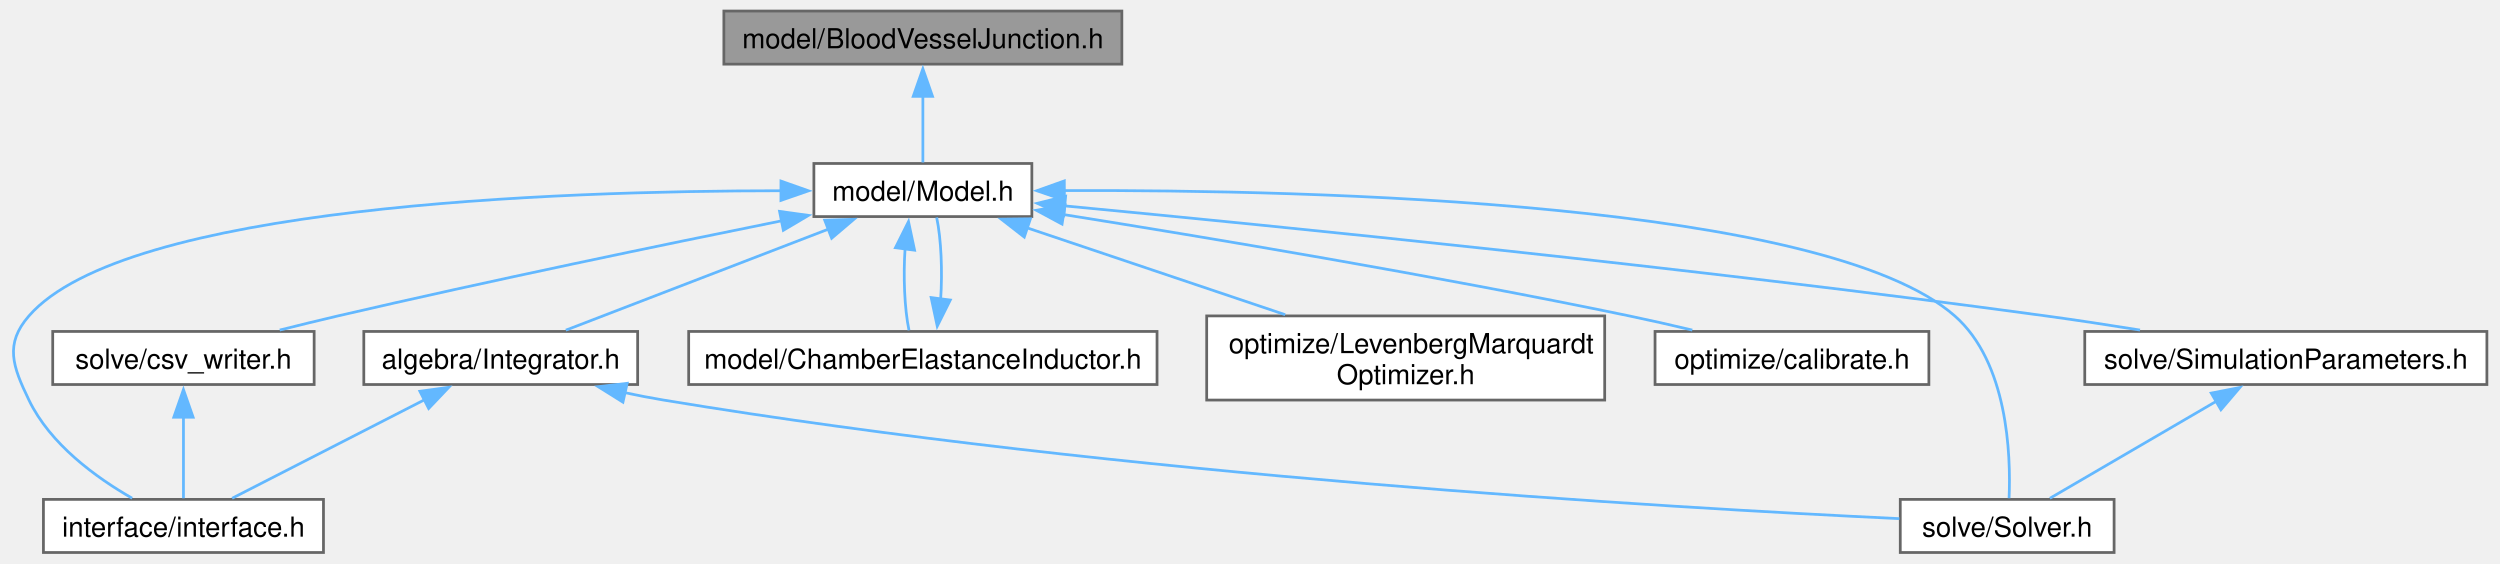
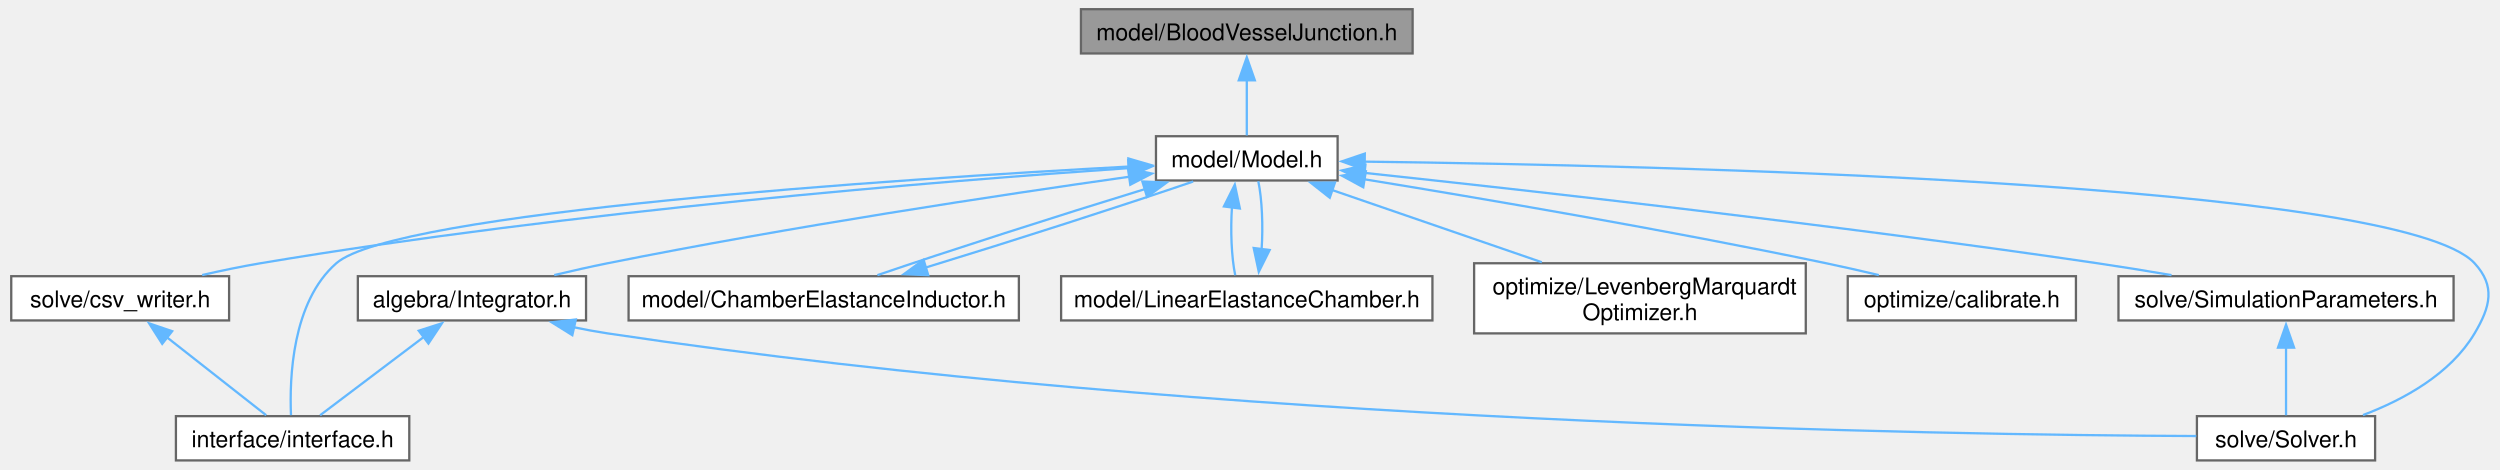
- <svg xmlns="http://www.w3.org/2000/svg" xmlns:xlink="http://www.w3.org/1999/xlink" width="905pt" height="204pt" viewBox="0.00 0.00 904.61 204.25">
+ <svg xmlns="http://www.w3.org/2000/svg" xmlns:xlink="http://www.w3.org/1999/xlink" width="1086pt" height="204pt" viewBox="0.00 0.00 1085.55 204.25">
  <g id="graph0" class="graph" transform="scale(1 1) rotate(0) translate(4 200.25)">
    <g id="Node000001" class="node">
      <g id="a_Node000001">
        <a xlink:title="model::BloodVesselJunction source file">
-           <polygon fill="#999999" stroke="#666666" points="401.86,-196.25 257.61,-196.25 257.61,-177 401.86,-177 401.86,-196.25" />
-           <text text-anchor="middle" x="329.74" y="-182.75" font-family="Helvetica,sans-Serif" font-size="10.00">model/BloodVesselJunction.h</text>
+           <polygon fill="#999999" stroke="#666666" points="609.5,-196.25 465.25,-196.25 465.25,-177 609.5,-177 609.5,-196.25" />
+           <text text-anchor="middle" x="537.38" y="-182.75" font-family="Helvetica,sans-Serif" font-size="10.00">model/BloodVesselJunction.h</text>
        </a>
      </g>
    </g>
    <g id="Node000002" class="node">
      <g id="a_Node000002">
        <a xlink:href="_model_8h.html" target="_top" xlink:title="model::Model source file">
-           <polygon fill="white" stroke="#666666" points="369.24,-141 290.24,-141 290.24,-121.75 369.24,-121.75 369.24,-141" />
-           <text text-anchor="middle" x="329.74" y="-127.5" font-family="Helvetica,sans-Serif" font-size="10.00">model/Model.h</text>
+           <polygon fill="white" stroke="#666666" points="576.88,-141 497.88,-141 497.88,-121.75 576.88,-121.75 576.88,-141" />
+           <text text-anchor="middle" x="537.38" y="-127.5" font-family="Helvetica,sans-Serif" font-size="10.00">model/Model.h</text>
        </a>
      </g>
    </g>
    <g id="edge1_Node000001_Node000002" class="edge">
      <g id="a_edge1_Node000001_Node000002">
        <a xlink:title=" ">
-           <path fill="none" stroke="#63b8ff" d="M329.74,-165.38C329.74,-157.09 329.74,-147.92 329.74,-141.36" />
-           <polygon fill="#63b8ff" stroke="#63b8ff" points="326.24,-165.32 329.74,-175.32 333.24,-165.32 326.24,-165.32" />
+           <path fill="none" stroke="#63b8ff" d="M537.38,-165.38C537.38,-157.09 537.38,-147.92 537.38,-141.36" />
+           <polygon fill="#63b8ff" stroke="#63b8ff" points="533.88,-165.32 537.38,-175.32 540.88,-165.32 533.88,-165.32" />
        </a>
      </g>
    </g>
    <g id="Node000003" class="node">
      <g id="a_Node000003">
        <a xlink:href="_integrator_8h.html" target="_top" xlink:title="Integrator source file.">
-           <polygon fill="white" stroke="#666666" points="226.36,-80.12 127.11,-80.12 127.11,-60.88 226.36,-60.88 226.36,-80.12" />
-           <text text-anchor="middle" x="176.74" y="-66.62" font-family="Helvetica,sans-Serif" font-size="10.00">algebra/Integrator.h</text>
+           <polygon fill="white" stroke="#666666" points="250,-80.12 150.75,-80.12 150.75,-60.88 250,-60.88 250,-80.12" />
+           <text text-anchor="middle" x="200.38" y="-66.62" font-family="Helvetica,sans-Serif" font-size="10.00">algebra/Integrator.h</text>
        </a>
      </g>
    </g>
    <g id="edge2_Node000002_Node000003" class="edge">
      <g id="a_edge2_Node000002_Node000003">
        <a xlink:title=" ">
-           <path fill="none" stroke="#63b8ff" d="M295.7,-117.28C266.72,-106.13 225.84,-90.4 200.33,-80.58" />
-           <polygon fill="#63b8ff" stroke="#63b8ff" points="294.16,-120.44 304.75,-120.76 296.68,-113.9 294.16,-120.44" />
+           <path fill="none" stroke="#63b8ff" d="M486.24,-123.38C430.31,-115.46 338.12,-101.56 259.38,-85.75 251.83,-84.24 243.79,-82.43 236.16,-80.61" />
+           <polygon fill="#63b8ff" stroke="#63b8ff" points="485.72,-126.85 496.11,-124.77 486.7,-119.91 485.72,-126.85" />
        </a>
      </g>
    </g>
    <g id="Node000004" class="node">
      <g id="a_Node000004">
        <a xlink:href="interface_8h.html" target="_top" xlink:title="svZeroDSolver callable interface.">
-           <polygon fill="white" stroke="#666666" points="112.49,-19.25 10.99,-19.25 10.99,0 112.49,0 112.49,-19.25" />
-           <text text-anchor="middle" x="61.74" y="-5.75" font-family="Helvetica,sans-Serif" font-size="10.00">interface/interface.h</text>
+           <polygon fill="white" stroke="#666666" points="173.12,-19.25 71.62,-19.25 71.62,0 173.12,0 173.12,-19.25" />
+           <text text-anchor="middle" x="122.38" y="-5.75" font-family="Helvetica,sans-Serif" font-size="10.00">interface/interface.h</text>
        </a>
      </g>
    </g>
    <g id="edge5_Node000002_Node000004" class="edge">
      <g id="a_edge5_Node000002_Node000004">
        <a xlink:title=" ">
-           <path fill="none" stroke="#63b8ff" d="M278.47,-131.12C196.23,-131.09 40.49,-125.62 5.74,-85.75 -3.17,-75.53 -0.15,-67.46 5.74,-55.25 13.45,-39.23 30.02,-27.19 43.15,-19.67" />
-           <polygon fill="#63b8ff" stroke="#63b8ff" points="278.31,-134.62 288.3,-131.09 278.29,-127.62 278.31,-134.62" />
+           <path fill="none" stroke="#63b8ff" d="M486.13,-127.82C384.92,-122.32 166.88,-108.02 141.38,-85.75 122.12,-68.94 120.98,-35.7 121.67,-19.68" />
+           <polygon fill="#63b8ff" stroke="#63b8ff" points="485.9,-131.32 496.08,-128.35 486.28,-124.33 485.9,-131.32" />
        </a>
      </g>
    </g>
    <g id="Node000005" class="node">
      <g id="a_Node000005">
        <a xlink:href="_solver_8h.html" target="_top" xlink:title="Solver source file.">
-           <polygon fill="white" stroke="#666666" points="761.49,-19.25 683.99,-19.25 683.99,0 761.49,0 761.49,-19.25" />
-           <text text-anchor="middle" x="722.74" y="-5.75" font-family="Helvetica,sans-Serif" font-size="10.00">solve/Solver.h</text>
-         </a>
-       </g>
-     </g>
-     <g id="edge12_Node000002_Node000005" class="edge">
-       <g id="a_edge12_Node000002_Node000005">
-         <a xlink:title=" ">
-           <path fill="none" stroke="#63b8ff" d="M380.92,-131.18C471.95,-131.52 656.85,-126.95 703.74,-85.75 722.94,-68.88 724.1,-35.67 723.43,-19.67" />
-           <polygon fill="#63b8ff" stroke="#63b8ff" points="381.04,-127.68 371.02,-131.12 381,-134.68 381.04,-127.68" />
+           <polygon fill="white" stroke="#666666" points="1028.12,-19.25 950.62,-19.25 950.62,0 1028.12,0 1028.12,-19.25" />
+           <text text-anchor="middle" x="989.38" y="-5.75" font-family="Helvetica,sans-Serif" font-size="10.00">solve/Solver.h</text>
+         </a>
+       </g>
+     </g>
+     <g id="edge14_Node000002_Node000005" class="edge">
+       <g id="a_edge14_Node000002_Node000005">
+         <a xlink:title=" ">
+           <path fill="none" stroke="#63b8ff" d="M588.49,-129.95C715.78,-128.35 1039.08,-120.86 1071.38,-85.75 1080.55,-75.77 1078.3,-66.9 1071.38,-55.25 1060.86,-37.56 1040.6,-26.43 1022.84,-19.72" />
+           <polygon fill="#63b8ff" stroke="#63b8ff" points="588.62,-126.45 578.67,-130.06 588.71,-133.45 588.62,-126.45" />
        </a>
      </g>
    </g>
    <g id="Node000006" class="node">
      <g id="a_Node000006">
        <a xlink:href="_chamber_elastance_inductor_8h.html" target="_top" xlink:title="model::ChamberElastanceInductor source file">
-           <polygon fill="white" stroke="#666666" points="414.61,-80.12 244.86,-80.12 244.86,-60.88 414.61,-60.88 414.61,-80.12" />
-           <text text-anchor="middle" x="329.74" y="-66.62" font-family="Helvetica,sans-Serif" font-size="10.00">model/ChamberElastanceInductor.h</text>
+           <polygon fill="white" stroke="#666666" points="438.25,-80.12 268.5,-80.12 268.5,-60.88 438.25,-60.88 438.25,-80.12" />
+           <text text-anchor="middle" x="353.38" y="-66.62" font-family="Helvetica,sans-Serif" font-size="10.00">model/ChamberElastanceInductor.h</text>
        </a>
      </g>
    </g>
    <g id="edge6_Node000002_Node000006" class="edge">
      <g id="a_edge6_Node000002_Node000006">
        <a xlink:title=" ">
-           <path fill="none" stroke="#63b8ff" d="M323.3,-110.28C322.6,-100.17 323.07,-88.42 324.71,-80.53" />
-           <polygon fill="#63b8ff" stroke="#63b8ff" points="319.79,-110.46 324.53,-119.93 326.73,-109.57 319.79,-110.46" />
+           <path fill="none" stroke="#63b8ff" d="M493.1,-118.01C456.46,-106.82 406,-90.61 376.72,-80.58" />
+           <polygon fill="#63b8ff" stroke="#63b8ff" points="491.96,-121.32 502.54,-120.87 493.99,-114.62 491.96,-121.32" />
        </a>
      </g>
    </g>
    <g id="Node000007" class="node">
      <g id="a_Node000007">
-         <a xlink:href="_levenberg_marquardt_optimizer_8h.html" target="_top" xlink:title="opt::LevenbergMarquardtOptimizer source file">
-           <polygon fill="white" stroke="#666666" points="576.86,-85.75 432.61,-85.75 432.61,-55.25 576.86,-55.25 576.86,-85.75" />
-           <text text-anchor="start" x="440.61" y="-72.25" font-family="Helvetica,sans-Serif" font-size="10.00">optimize/LevenbergMarquardt</text>
-           <text text-anchor="middle" x="504.74" y="-61" font-family="Helvetica,sans-Serif" font-size="10.00">Optimizer.h</text>
+         <a xlink:href="_linear_elastance_chamber_8h.html" target="_top" xlink:title="model::LinearElastanceChamber source file">
+           <polygon fill="white" stroke="#666666" points="618.12,-80.12 456.62,-80.12 456.62,-60.88 618.12,-60.88 618.12,-80.12" />
+           <text text-anchor="middle" x="537.38" y="-66.62" font-family="Helvetica,sans-Serif" font-size="10.00">model/LinearElastanceChamber.h</text>
        </a>
      </g>
    </g>
    <g id="edge8_Node000002_Node000007" class="edge">
      <g id="a_edge8_Node000002_Node000007">
        <a xlink:title=" ">
-           <path fill="none" stroke="#63b8ff" d="M367.45,-117.69C394.95,-108.44 432.27,-95.88 461.06,-86.19" />
-           <polygon fill="#63b8ff" stroke="#63b8ff" points="366.49,-114.32 358.13,-120.82 368.72,-120.95 366.49,-114.32" />
+           <path fill="none" stroke="#63b8ff" d="M530.94,-110.28C530.24,-100.17 530.71,-88.42 532.35,-80.53" />
+           <polygon fill="#63b8ff" stroke="#63b8ff" points="527.43,-110.46 532.17,-119.93 534.37,-109.57 527.43,-110.46" />
        </a>
      </g>
    </g>
    <g id="Node000008" class="node">
      <g id="a_Node000008">
-         <a xlink:href="calibrate_8h.html" target="_top" xlink:title="opt::calibrate source file">
-           <polygon fill="white" stroke="#666666" points="694.36,-80.12 595.11,-80.12 595.11,-60.88 694.36,-60.88 694.36,-80.12" />
-           <text text-anchor="middle" x="644.74" y="-66.62" font-family="Helvetica,sans-Serif" font-size="10.00">optimize/calibrate.h</text>
-         </a>
-       </g>
-     </g>
-     <g id="edge9_Node000002_Node000008" class="edge">
-       <g id="a_edge9_Node000002_Node000008">
-         <a xlink:title=" ">
-           <path fill="none" stroke="#63b8ff" d="M380.56,-122.51C432.35,-114.25 514.9,-100.46 585.74,-85.75 593.16,-84.21 601.08,-82.4 608.62,-80.61" />
-           <polygon fill="#63b8ff" stroke="#63b8ff" points="380.18,-119.02 370.85,-124.04 381.28,-125.94 380.18,-119.02" />
+         <a xlink:href="_levenberg_marquardt_optimizer_8h.html" target="_top" xlink:title="opt::LevenbergMarquardtOptimizer source file">
+           <polygon fill="white" stroke="#666666" points="780.5,-85.75 636.25,-85.75 636.25,-55.25 780.5,-55.25 780.5,-85.75" />
+           <text text-anchor="start" x="644.25" y="-72.25" font-family="Helvetica,sans-Serif" font-size="10.00">optimize/LevenbergMarquardt</text>
+           <text text-anchor="middle" x="708.38" y="-61" font-family="Helvetica,sans-Serif" font-size="10.00">Optimizer.h</text>
+         </a>
+       </g>
+     </g>
+     <g id="edge10_Node000002_Node000008" class="edge">
+       <g id="a_edge10_Node000002_Node000008">
+         <a xlink:title=" ">
+           <path fill="none" stroke="#63b8ff" d="M574.59,-117.56C601.42,-108.32 637.69,-95.84 665.69,-86.19" />
+           <polygon fill="#63b8ff" stroke="#63b8ff" points="573.47,-114.25 565.15,-120.81 575.74,-120.87 573.47,-114.25" />
        </a>
      </g>
    </g>
    <g id="Node000009" class="node">
      <g id="a_Node000009">
-         <a xlink:href="_simulation_parameters_8h.html" target="_top" xlink:title="Source file to read simulation configuration.">
-           <polygon fill="white" stroke="#666666" points="896.61,-80.12 750.86,-80.12 750.86,-60.88 896.61,-60.88 896.61,-80.12" />
-           <text text-anchor="middle" x="823.74" y="-66.62" font-family="Helvetica,sans-Serif" font-size="10.00">solve/SimulationParameters.h</text>
-         </a>
-       </g>
-     </g>
-     <g id="edge10_Node000002_Node000009" class="edge">
-       <g id="a_edge10_Node000002_Node000009">
-         <a xlink:title=" ">
-           <path fill="none" stroke="#63b8ff" d="M380.99,-125.64C458.26,-118.3 609.12,-103.18 736.74,-85.75 747.81,-84.24 759.64,-82.43 770.89,-80.62" />
-           <polygon fill="#63b8ff" stroke="#63b8ff" points="380.82,-122.14 371.19,-126.56 381.48,-129.11 380.82,-122.14" />
+         <a xlink:href="calibrate_8h.html" target="_top" xlink:title="opt::calibrate source file">
+           <polygon fill="white" stroke="#666666" points="898,-80.12 798.75,-80.12 798.75,-60.88 898,-60.88 898,-80.12" />
+           <text text-anchor="middle" x="848.38" y="-66.62" font-family="Helvetica,sans-Serif" font-size="10.00">optimize/calibrate.h</text>
+         </a>
+       </g>
+     </g>
+     <g id="edge11_Node000002_Node000009" class="edge">
+       <g id="a_edge11_Node000002_Node000009">
+         <a xlink:title=" ">
+           <path fill="none" stroke="#63b8ff" d="M588.29,-122.31C639.32,-114 720.03,-100.25 789.38,-85.75 796.8,-84.2 804.72,-82.39 812.26,-80.6" />
+           <polygon fill="#63b8ff" stroke="#63b8ff" points="588.04,-118.8 578.73,-123.85 589.16,-125.71 588.04,-118.8" />
        </a>
      </g>
    </g>
    <g id="Node000010" class="node">
      <g id="a_Node000010">
+         <a xlink:href="_simulation_parameters_8h.html" target="_top" xlink:title="Source file to read simulation configuration.">
+           <polygon fill="white" stroke="#666666" points="1062.25,-80.12 916.5,-80.12 916.5,-60.88 1062.25,-60.88 1062.25,-80.12" />
+           <text text-anchor="middle" x="989.38" y="-66.62" font-family="Helvetica,sans-Serif" font-size="10.00">solve/SimulationParameters.h</text>
+         </a>
+       </g>
+     </g>
+     <g id="edge12_Node000002_Node000010" class="edge">
+       <g id="a_edge12_Node000002_Node000010">
+         <a xlink:title=" ">
+           <path fill="none" stroke="#63b8ff" d="M588.51,-125.06C660,-117.43 793.83,-102.45 907.38,-85.75 917.81,-84.21 928.96,-82.4 939.57,-80.58" />
+           <polygon fill="#63b8ff" stroke="#63b8ff" points="588.24,-121.57 578.67,-126.1 588.98,-128.53 588.24,-121.57" />
+         </a>
+       </g>
+     </g>
+     <g id="Node000011" class="node">
+       <g id="a_Node000011">
        <a xlink:href="csv__writer_8h.html" target="_top" xlink:title="csv_writer source file">
-           <polygon fill="white" stroke="#666666" points="109.11,-80.12 14.36,-80.12 14.36,-60.88 109.11,-60.88 109.11,-80.12" />
-           <text text-anchor="middle" x="61.74" y="-66.62" font-family="Helvetica,sans-Serif" font-size="10.00">solve/csv_writer.h</text>
-         </a>
-       </g>
-     </g>
-     <g id="edge13_Node000002_Node000010" class="edge">
-       <g id="a_edge13_Node000002_Node000010">
-         <a xlink:title=" ">
-           <path fill="none" stroke="#63b8ff" d="M278.74,-120.26C235.72,-111.58 172.55,-98.49 117.74,-85.75 110.9,-84.16 103.61,-82.37 96.63,-80.62" />
-           <polygon fill="#63b8ff" stroke="#63b8ff" points="277.79,-123.64 288.29,-122.18 279.17,-116.78 277.79,-123.64" />
+           <polygon fill="white" stroke="#666666" points="94.75,-80.12 0,-80.12 0,-60.88 94.75,-60.88 94.75,-80.12" />
+           <text text-anchor="middle" x="47.38" y="-66.62" font-family="Helvetica,sans-Serif" font-size="10.00">solve/csv_writer.h</text>
+         </a>
+       </g>
+     </g>
+     <g id="edge15_Node000002_Node000011" class="edge">
+       <g id="a_edge15_Node000002_Node000011">
+         <a xlink:title=" ">
+           <path fill="none" stroke="#63b8ff" d="M486.21,-127.14C405.5,-121.58 243.86,-108.53 108.38,-85.75 100.12,-84.36 91.31,-82.52 83.03,-80.62" />
+           <polygon fill="#63b8ff" stroke="#63b8ff" points="485.8,-130.62 496.01,-127.81 486.27,-123.64 485.8,-130.62" />
        </a>
      </g>
    </g>
    <g id="edge3_Node000003_Node000004" class="edge">
      <g id="a_edge3_Node000003_Node000004">
        <a xlink:title=" ">
-           <path fill="none" stroke="#63b8ff" d="M149.05,-55.33C127.39,-44.24 97.92,-29.15 79.37,-19.65" />
-           <polygon fill="#63b8ff" stroke="#63b8ff" points="147.43,-58.43 157.92,-59.87 150.62,-52.2 147.43,-58.43" />
+           <path fill="none" stroke="#63b8ff" d="M179.34,-53.63C164.91,-42.73 146.29,-28.67 134.33,-19.65" />
+           <polygon fill="#63b8ff" stroke="#63b8ff" points="177.23,-56.42 187.32,-59.65 181.45,-50.83 177.23,-56.42" />
        </a>
      </g>
    </g>
    <g id="edge4_Node000003_Node000005" class="edge">
      <g id="a_edge4_Node000003_Node000005">
        <a xlink:title=" ">
-           <path fill="none" stroke="#63b8ff" d="M221.55,-57.96C226.32,-56.94 231.12,-56.02 235.74,-55.25 400.95,-27.88 600.69,-16.19 683.67,-12.27" />
-           <polygon fill="#63b8ff" stroke="#63b8ff" points="221.03,-54.49 212.05,-60.1 222.57,-61.32 221.03,-54.49" />
+           <path fill="none" stroke="#63b8ff" d="M244.4,-57.97C249.43,-56.92 254.5,-55.98 259.38,-55.25 521.18,-15.94 840.76,-11.06 950.34,-10.6" />
+           <polygon fill="#63b8ff" stroke="#63b8ff" points="244.03,-54.47 235.04,-60.07 245.56,-61.3 244.03,-54.47" />
        </a>
      </g>
    </g>
    <g id="edge7_Node000006_Node000002" class="edge">
      <g id="a_edge7_Node000006_Node000002">
        <a xlink:title=" ">
-           <path fill="none" stroke="#63b8ff" d="M336.18,-91.7C336.87,-101.82 336.39,-113.57 334.74,-121.43" />
-           <polygon fill="#63b8ff" stroke="#63b8ff" points="339.68,-91.51 334.95,-82.03 332.74,-92.39 339.68,-91.51" />
-         </a>
-       </g>
-     </g>
-     <g id="edge11_Node000009_Node000005" class="edge">
-       <g id="a_edge11_Node000009_Node000005">
-         <a xlink:title=" ">
-           <path fill="none" stroke="#63b8ff" d="M798.63,-54.87C779.69,-43.82 754.29,-29.02 738.22,-19.65" />
-           <polygon fill="#63b8ff" stroke="#63b8ff" points="796.69,-57.78 807.09,-59.8 800.21,-51.74 796.69,-57.78" />
-         </a>
-       </g>
-     </g>
-     <g id="edge14_Node000010_Node000004" class="edge">
-       <g id="a_edge14_Node000010_Node000004">
-         <a xlink:title=" ">
-           <path fill="none" stroke="#63b8ff" d="M61.74,-49.07C61.74,-39.04 61.74,-27.46 61.74,-19.65" />
-           <polygon fill="#63b8ff" stroke="#63b8ff" points="58.24,-49.04 61.74,-59.04 65.24,-49.04 58.24,-49.04" />
+           <path fill="none" stroke="#63b8ff" d="M397.68,-83.88C434.33,-95.07 484.8,-111.28 514.06,-121.3" />
+           <polygon fill="#63b8ff" stroke="#63b8ff" points="398.83,-80.57 388.24,-81.02 396.8,-87.27 398.83,-80.57" />
+         </a>
+       </g>
+     </g>
+     <g id="edge9_Node000007_Node000002" class="edge">
+       <g id="a_edge9_Node000007_Node000002">
+         <a xlink:title=" ">
+           <path fill="none" stroke="#63b8ff" d="M543.82,-91.7C544.51,-101.82 544.03,-113.57 542.38,-121.43" />
+           <polygon fill="#63b8ff" stroke="#63b8ff" points="547.32,-91.51 542.59,-82.03 540.38,-92.39 547.32,-91.51" />
+         </a>
+       </g>
+     </g>
+     <g id="edge13_Node000010_Node000005" class="edge">
+       <g id="a_edge13_Node000010_Node000005">
+         <a xlink:title=" ">
+           <path fill="none" stroke="#63b8ff" d="M989.38,-49.07C989.38,-39.04 989.38,-27.46 989.38,-19.65" />
+           <polygon fill="#63b8ff" stroke="#63b8ff" points="985.88,-49.04 989.38,-59.04 992.88,-49.04 985.88,-49.04" />
+         </a>
+       </g>
+     </g>
+     <g id="edge16_Node000011_Node000004" class="edge">
+       <g id="a_edge16_Node000011_Node000004">
+         <a xlink:title=" ">
+           <path fill="none" stroke="#63b8ff" d="M67.6,-53.63C81.47,-42.73 99.38,-28.67 110.88,-19.65" />
+           <polygon fill="#63b8ff" stroke="#63b8ff" points="65.66,-50.7 59.96,-59.62 69.98,-56.2 65.66,-50.7" />
        </a>
      </g>
    </g>
  </g>
</svg>
